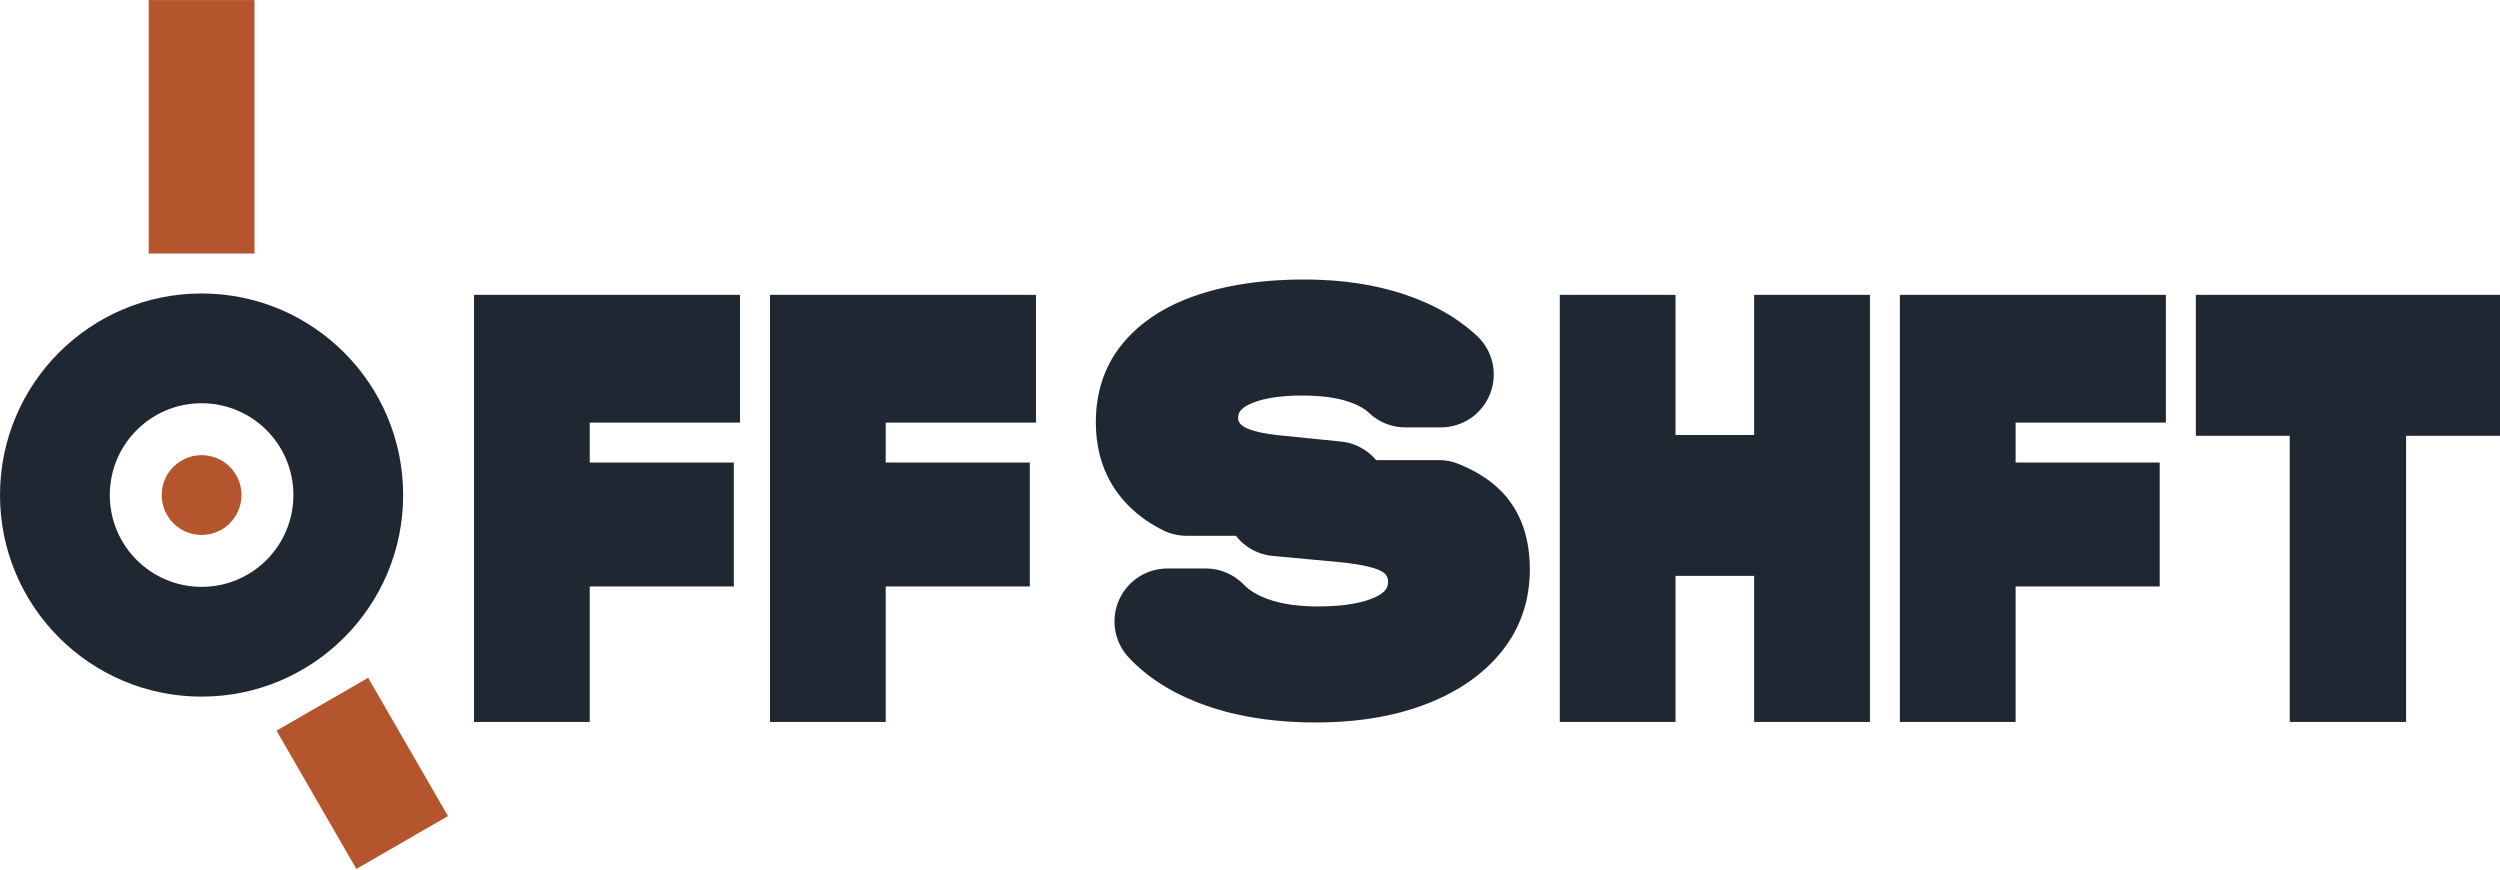
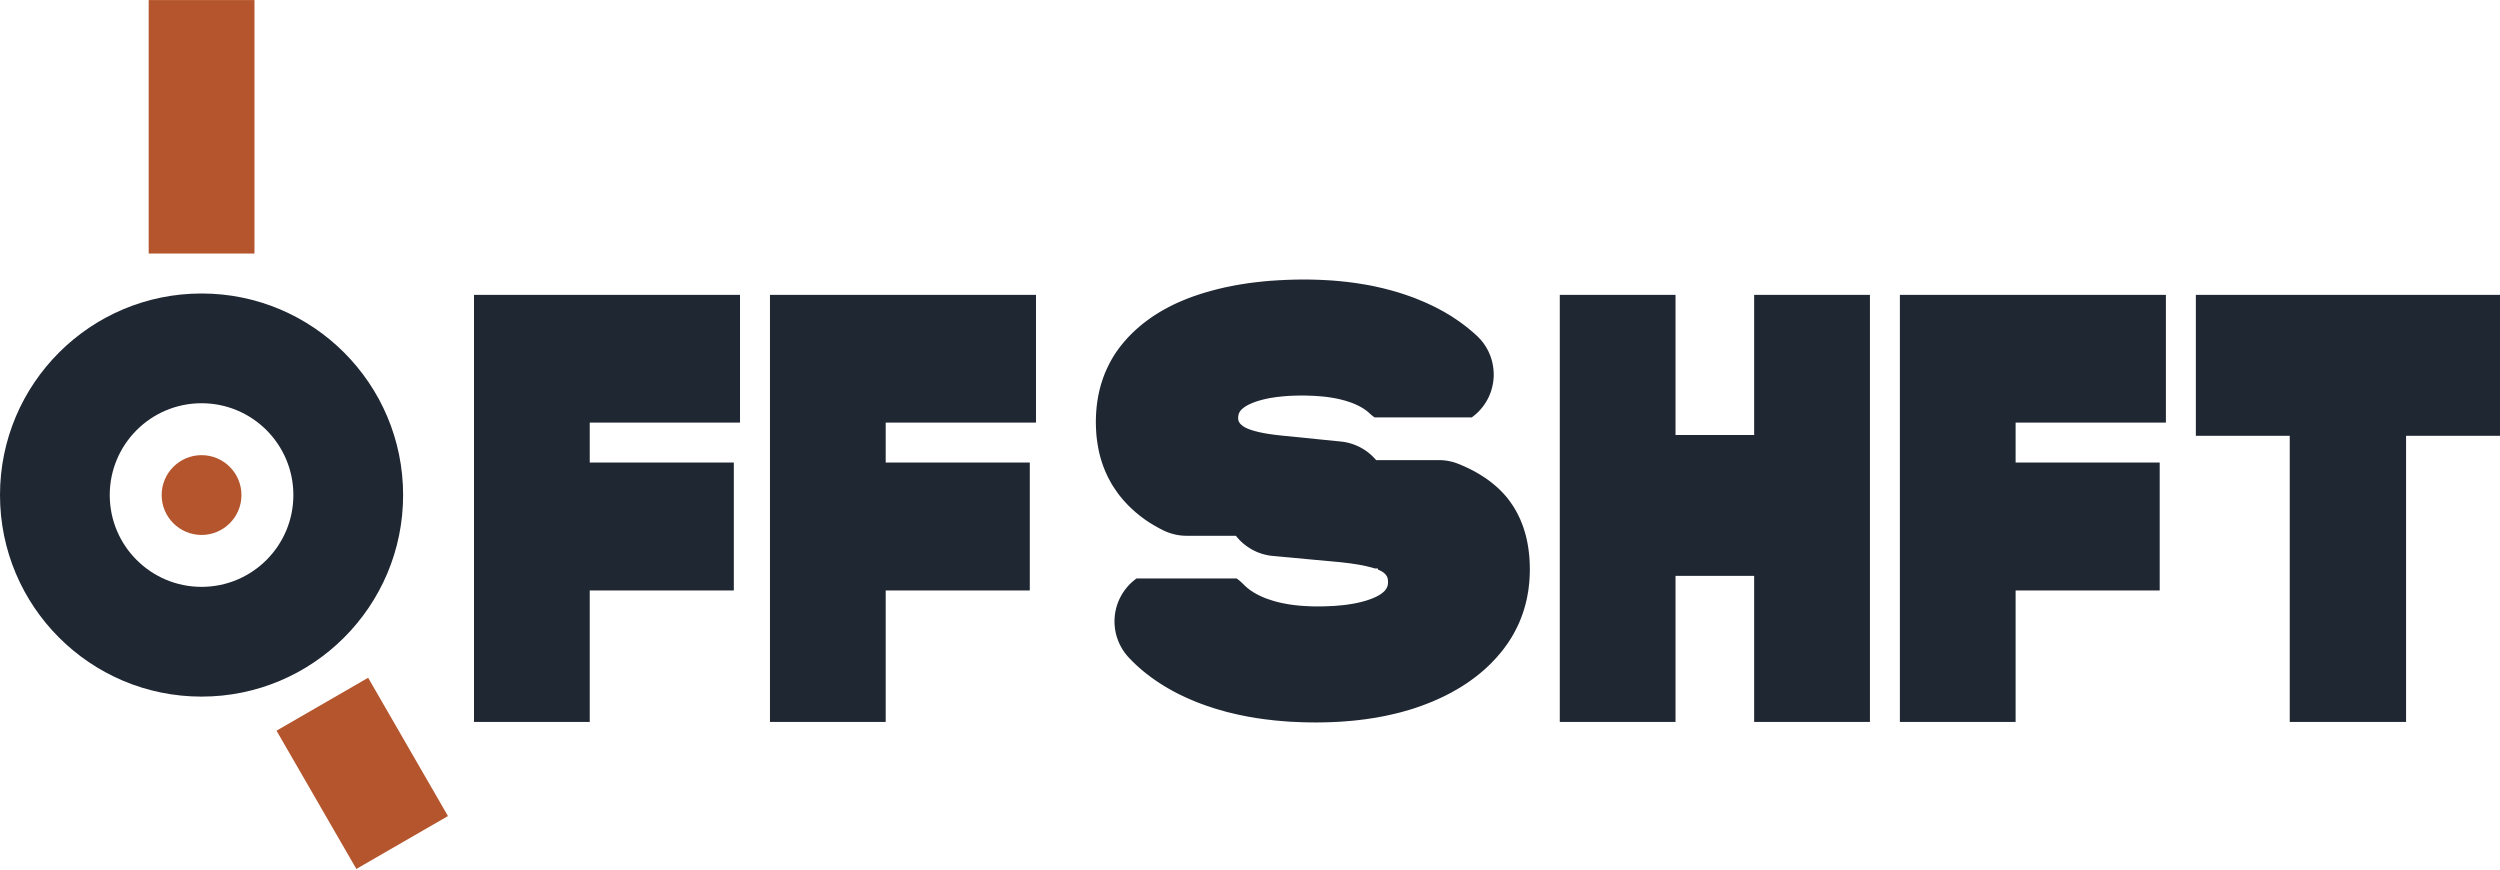
<svg xmlns="http://www.w3.org/2000/svg" width="62.60mm" height="21.76mm" viewBox="0 0 62.600 21.756">
  <g transform="translate(0 7.382)">
-     <path fill="#1F2733" fill-rule="evenodd" d="M0 5.012 a5.047 5.047 0 1 0 10.095 0 a5.047 5.047 0 1 0 -10.095 0 Z M2.749 5.012 a2.299 2.299 0 1 0 4.598 0 a2.299 2.299 0 1 0 -4.598 0 Z" />
+     <path fill="#1F2733" fill-rule="evenodd" d="M0 5.012 a5.047 5.047 0 1 0 10.094 0 a5.047 5.047 0 1 0 -10.094 0 Z M2.748 5.012 a2.299 2.299 0 1 0 4.598 0 a2.299 2.299 0 1 0 -4.598 0 Z" />
    <path fill="#B4552D" d="M3.723 -1.035 L3.723 -7.382 L6.372 -7.382 L6.372 -1.035 Z M9.218 9.587 L11.217 13.05 L8.923 14.374 L6.924 10.912 Z" />
-     <path fill="#B4552D" d="M4.049 5.012 a0.999 0.999 0 1 0 1.998 0 a0.999 0.999 0 1 0 -1.998 0 Z" />
-     <path fill="#1F2733" fill-rule="nonzero" d="M18.53 3.198 L14.767 3.198 L14.767 4.198 L18.375 4.198 L18.375 7.301 L14.767 7.301 L14.767 10.694 L11.869 10.694 L11.869 0 L18.53 0 Z M25.941 3.198 L22.178 3.198 L22.178 4.198 L25.786 4.198 L25.786 7.301 L22.178 7.301 L22.178 10.694 L19.28 10.694 L19.28 0 L25.941 0 Z M32.773 -0.384 L32.785 -0.384 L32.888 -0.382 L32.91 -0.382 L33.016 -0.378 L33.027 -0.378 L33.131 -0.373 L33.153 -0.372 L33.257 -0.366 L33.259 -0.366 L33.36 -0.36 L33.395 -0.357 L33.491 -0.349 L33.502 -0.348 L33.597 -0.339 L33.612 -0.337 L33.711 -0.327 L33.736 -0.324 L33.834 -0.312 L33.844 -0.31 L33.937 -0.298 L33.937 -0.297 L33.964 -0.294 L34.052 -0.28 L34.065 -0.278 L34.167 -0.262 L34.183 -0.259 L34.265 -0.244 L34.288 -0.24 L34.378 -0.222 L34.49 -0.198 L34.501 -0.195 L34.596 -0.174 L34.613 -0.17 L34.697 -0.149 L34.724 -0.143 L34.8 -0.122 L34.816 -0.118 L34.905 -0.093 L34.931 -0.086 L35.031 -0.056 L35.108 -0.032 L35.131 -0.024 L35.212 0.003 L35.231 0.01 L35.31 0.038 L35.327 0.044 L35.402 0.072 L35.433 0.084 L35.505 0.112 L35.521 0.119 L35.599 0.151 L35.608 0.155 L35.68 0.185 L35.724 0.204 L35.788 0.235 L35.794 0.237 L35.866 0.271 L35.962 0.319 L35.979 0.328 L36.046 0.363 L36.07 0.376 L36.134 0.411 L36.156 0.423 L36.217 0.458 L36.241 0.473 L36.297 0.506 L36.323 0.522 L36.381 0.559 L36.404 0.575 L36.463 0.614 L36.481 0.626 L36.533 0.662 L36.566 0.685 L36.617 0.723 L36.626 0.729 L36.681 0.771 L36.722 0.803 L36.764 0.836 L36.78 0.85 L36.836 0.896 L36.852 0.91 L36.903 0.954 L36.925 0.973 L36.967 1.011 L37.004 1.046 L37.04 1.083 L37.075 1.121 L37.108 1.161 L37.14 1.201 L37.17 1.243 L37.198 1.286 L37.225 1.33 L37.25 1.375 L37.273 1.421 L37.294 1.468 L37.314 1.515 L37.331 1.564 L37.347 1.613 L37.361 1.662 L37.373 1.712 L37.383 1.763 L37.391 1.814 L37.397 1.865 L37.401 1.916 L37.403 1.967 L37.403 1.994 L37.402 2.045 L37.399 2.096 L37.394 2.148 L37.387 2.199 L37.378 2.249 L37.367 2.299 L37.354 2.349 L37.339 2.399 L37.323 2.447 L37.304 2.495 L37.284 2.542 L37.262 2.589 L37.238 2.634 L37.212 2.679 L37.184 2.722 L37.155 2.765 L37.124 2.806 L37.092 2.846 L37.058 2.885 L37.023 2.922 L36.986 2.958 L36.948 2.993 L36.908 3.026 L36.868 3.057 L36.826 3.087 L36.783 3.115 L36.739 3.142 L36.694 3.166 L36.648 3.189 L36.601 3.211 L36.553 3.23 L36.505 3.247 L36.456 3.263 L36.406 3.277 L36.356 3.288 L36.305 3.298 L36.255 3.306 L36.203 3.312 L36.152 3.316 L36.079 3.318 L35.192 3.318 L35.141 3.317 L35.089 3.314 L35.038 3.309 L34.987 3.302 L34.937 3.293 L34.886 3.282 L34.836 3.269 L34.787 3.254 L34.738 3.238 L34.69 3.219 L34.643 3.199 L34.597 3.176 L34.551 3.152 L34.507 3.127 L34.463 3.099 L34.421 3.07 L34.38 3.039 L34.34 3.007 L34.301 2.973 L34.288 2.961 L34.274 2.948 L34.271 2.945 L34.27 2.945 L34.255 2.932 L34.255 2.931 L34.244 2.923 L34.243 2.922 L34.227 2.908 L34.217 2.9 L34.195 2.885 L34.194 2.883 L34.18 2.874 L34.153 2.855 L34.134 2.843 L34.112 2.83 L34.111 2.829 L34.094 2.818 L34.077 2.809 L34.064 2.802 L34.041 2.789 L34.04 2.789 L34.015 2.776 L33.983 2.76 L33.966 2.752 L33.951 2.745 L33.94 2.74 L33.932 2.737 L33.911 2.728 L33.891 2.72 L33.888 2.719 L33.871 2.712 L33.85 2.704 L33.835 2.698 L33.828 2.696 L33.806 2.688 L33.776 2.678 L33.763 2.674 L33.734 2.664 L33.732 2.664 L33.709 2.656 L33.692 2.651 L33.666 2.644 L33.664 2.643 L33.64 2.636 L33.621 2.631 L33.563 2.617 L33.548 2.613 L33.519 2.607 L33.489 2.6 L33.478 2.598 L33.442 2.591 L33.414 2.585 L33.397 2.582 L33.373 2.578 L33.359 2.576 L33.334 2.572 L33.314 2.569 L33.283 2.564 L33.27 2.562 L33.242 2.558 L33.232 2.557 L33.191 2.552 L33.155 2.548 L33.135 2.546 L33.111 2.543 L33.101 2.543 L33.064 2.54 L33.04 2.538 L33.021 2.536 L32.997 2.534 L32.974 2.533 L32.952 2.531 L32.923 2.529 L32.899 2.528 L32.874 2.527 L32.852 2.526 L32.826 2.525 L32.801 2.524 L32.773 2.523 L32.748 2.523 L32.721 2.522 L32.697 2.521 L32.613 2.521 L32.592 2.52 L32.532 2.521 L32.464 2.522 L32.458 2.522 L32.4 2.524 L32.387 2.524 L32.329 2.526 L32.321 2.527 L32.263 2.53 L32.261 2.53 L32.202 2.534 L32.195 2.535 L32.137 2.54 L32.132 2.54 L32.073 2.546 L32.02 2.552 L32.005 2.553 L31.966 2.558 L31.944 2.561 L31.901 2.567 L31.84 2.577 L31.802 2.583 L31.775 2.588 L31.744 2.594 L31.735 2.596 L31.698 2.604 L31.68 2.608 L31.64 2.617 L31.605 2.626 L31.58 2.633 L31.556 2.639 L31.546 2.643 L31.51 2.653 L31.495 2.658 L31.47 2.666 L31.453 2.671 L31.429 2.68 L31.409 2.687 L31.391 2.694 L31.375 2.7 L31.349 2.711 L31.334 2.717 L31.321 2.723 L31.294 2.735 L31.282 2.741 L31.266 2.748 L31.263 2.75 L31.229 2.768 L31.223 2.771 L31.213 2.777 L31.204 2.783 L31.178 2.799 L31.158 2.812 L31.138 2.827 L31.117 2.844 L31.103 2.857 L31.088 2.871 L31.071 2.89 L31.07 2.891 L31.066 2.896 L31.059 2.904 L31.053 2.912 L31.045 2.925 L31.039 2.936 L31.029 2.954 L31.024 2.965 L31.021 2.972 L31.014 2.994 L31.012 3.002 L31.01 3.014 L31.006 3.037 L31.005 3.053 L31.004 3.074 L31.004 3.096 L31.005 3.11 L31.005 3.115 L31.006 3.119 L31.009 3.134 L31.01 3.14 L31.013 3.151 L31.013 3.152 L31.015 3.159 L31.02 3.171 L31.023 3.178 L31.028 3.186 L31.03 3.189 L31.039 3.203 L31.04 3.206 L31.048 3.216 L31.053 3.222 L31.069 3.24 L31.072 3.242 L31.081 3.251 L31.085 3.254 L31.089 3.258 L31.111 3.275 L31.121 3.283 L31.125 3.286 L31.135 3.293 L31.148 3.302 L31.167 3.313 L31.178 3.319 L31.204 3.332 L31.232 3.345 L31.245 3.351 L31.256 3.355 L31.277 3.363 L31.279 3.364 L31.303 3.373 L31.315 3.377 L31.328 3.381 L31.376 3.397 L31.395 3.402 L31.398 3.403 L31.447 3.417 L31.467 3.421 L31.484 3.426 L31.504 3.431 L31.531 3.437 L31.552 3.442 L31.564 3.444 L31.6 3.452 L31.62 3.456 L31.652 3.462 L31.664 3.464 L31.704 3.471 L31.709 3.472 L31.753 3.479 L31.771 3.482 L31.819 3.489 L31.826 3.49 L31.877 3.497 L31.883 3.498 L31.935 3.505 L31.944 3.506 L31.999 3.512 L32 3.512 L32.004 3.513 L32.059 3.519 L32.067 3.52 L32.129 3.526 L32.133 3.526 L33.576 3.672 L33.627 3.678 L33.678 3.686 L33.728 3.696 L33.779 3.708 L33.828 3.722 L33.877 3.738 L33.925 3.756 L33.973 3.775 L34.02 3.797 L34.065 3.82 L34.11 3.845 L34.154 3.872 L34.197 3.9 L34.239 3.93 L34.279 3.962 L34.319 3.995 L34.357 4.03 L34.393 4.066 L34.428 4.104 L34.441 4.118 L34.457 4.137 L36.029 4.137 L36.081 4.138 L36.132 4.141 L36.184 4.146 L36.234 4.153 L36.285 4.162 L36.335 4.173 L36.385 4.186 L36.435 4.201 L36.483 4.218 L36.551 4.244 L36.589 4.261 L36.597 4.264 L36.652 4.288 L36.679 4.3 L36.732 4.325 L36.754 4.335 L36.798 4.356 L36.807 4.361 L36.857 4.386 L36.902 4.409 L36.938 4.429 L36.954 4.438 L36.995 4.461 L37.033 4.483 L37.07 4.506 L37.087 4.517 L37.128 4.543 L37.151 4.558 L37.186 4.581 L37.219 4.603 L37.248 4.624 L37.28 4.647 L37.306 4.666 L37.339 4.692 L37.37 4.717 L37.393 4.735 L37.423 4.761 L37.433 4.769 L37.46 4.792 L37.516 4.843 L37.533 4.859 L37.543 4.868 L37.574 4.899 L37.606 4.932 L37.627 4.953 L37.671 5.001 L37.702 5.036 L37.718 5.055 L37.748 5.091 L37.762 5.11 L37.791 5.149 L37.813 5.178 L37.823 5.192 L37.842 5.219 L37.867 5.256 L37.882 5.278 L37.902 5.309 L37.915 5.33 L37.947 5.385 L37.962 5.412 L37.971 5.428 L37.986 5.457 L38.005 5.492 L38.021 5.525 L38.03 5.543 L38.044 5.572 L38.068 5.624 L38.08 5.653 L38.088 5.672 L38.1 5.701 L38.12 5.753 L38.132 5.785 L38.139 5.804 L38.149 5.834 L38.165 5.885 L38.177 5.924 L38.189 5.964 L38.203 6.016 L38.211 6.045 L38.22 6.083 L38.228 6.12 L38.234 6.147 L38.243 6.188 L38.245 6.199 L38.246 6.205 L38.248 6.214 L38.254 6.249 L38.262 6.295 L38.268 6.336 L38.271 6.356 L38.278 6.407 L38.281 6.431 L38.286 6.472 L38.29 6.511 L38.294 6.553 L38.295 6.574 L38.299 6.625 L38.301 6.663 L38.303 6.704 L38.304 6.724 L38.305 6.782 L38.306 6.801 L38.306 6.857 L38.307 6.89 L38.306 6.945 L38.305 6.991 L38.302 7.052 L38.301 7.066 L38.297 7.133 L38.294 7.179 L38.289 7.235 L38.285 7.27 L38.278 7.329 L38.274 7.358 L38.266 7.415 L38.259 7.462 L38.249 7.516 L38.246 7.535 L38.235 7.591 L38.224 7.642 L38.202 7.734 L38.187 7.789 L38.182 7.805 L38.167 7.86 L38.151 7.91 L38.136 7.957 L38.124 7.989 L38.105 8.043 L38.093 8.077 L38.074 8.125 L38.06 8.158 L38.041 8.205 L38.02 8.252 L38 8.294 L37.982 8.331 L37.956 8.382 L37.946 8.402 L37.919 8.453 L37.899 8.49 L37.874 8.533 L37.85 8.575 L37.823 8.618 L37.811 8.637 L37.779 8.687 L37.752 8.727 L37.725 8.766 L37.698 8.803 L37.665 8.847 L37.651 8.865 L37.614 8.913 L37.585 8.949 L37.548 8.994 L37.534 9.01 L37.491 9.06 L37.47 9.084 L37.433 9.125 L37.401 9.158 L37.363 9.198 L37.295 9.266 L37.278 9.282 L37.23 9.327 L37.209 9.347 L37.168 9.384 L37.128 9.419 L37.029 9.502 L36.981 9.541 L36.931 9.578 L36.916 9.59 L36.861 9.63 L36.845 9.642 L36.787 9.683 L36.755 9.706 L36.703 9.741 L36.679 9.756 L36.622 9.793 L36.599 9.807 L36.539 9.844 L36.505 9.864 L36.444 9.899 L36.44 9.902 L36.438 9.903 L36.437 9.903 L36.368 9.942 L36.336 9.96 L36.274 9.992 L36.251 10.004 L36.189 10.036 L36.157 10.052 L36.089 10.084 L36.085 10.085 L36.072 10.092 L36.006 10.122 L35.969 10.139 L35.899 10.169 L35.884 10.176 L35.805 10.208 L35.774 10.221 L35.702 10.248 L35.694 10.252 L35.613 10.282 L35.572 10.297 L35.503 10.321 L35.49 10.325 L35.402 10.355 L35.369 10.366 L35.296 10.388 L35.278 10.393 L35.186 10.42 L35.171 10.424 L35.087 10.448 L35.058 10.456 L34.975 10.477 L34.95 10.483 L34.861 10.504 L34.846 10.507 L34.75 10.528 L34.739 10.531 L34.737 10.531 L34.735 10.532 L34.653 10.549 L34.613 10.557 L34.524 10.573 L34.512 10.575 L34.423 10.591 L34.389 10.596 L34.294 10.611 L34.29 10.611 L34.19 10.626 L34.155 10.631 L34.057 10.642 L34.053 10.643 L33.955 10.654 L33.922 10.658 L33.821 10.667 L33.808 10.668 L33.702 10.677 L33.691 10.678 L33.592 10.686 L33.558 10.688 L33.451 10.693 L33.45 10.693 L33.342 10.698 L33.32 10.699 L33.211 10.703 L33.19 10.703 L33.076 10.705 L33.065 10.705 L32.956 10.706 L32.935 10.706 L32.825 10.705 L32.813 10.705 L32.693 10.703 L32.673 10.703 L32.566 10.699 L32.545 10.698 L32.428 10.693 L32.317 10.688 L32.284 10.686 L32.177 10.678 L32.166 10.677 L32.059 10.668 L32.048 10.667 L31.945 10.658 L31.911 10.655 L31.806 10.643 L31.804 10.642 L31.7 10.63 L31.667 10.626 L31.571 10.612 L31.57 10.612 L31.564 10.611 L31.464 10.597 L31.43 10.591 L31.33 10.574 L31.323 10.573 L31.233 10.557 L31.198 10.55 L31.107 10.532 L31.094 10.529 L30.99 10.507 L30.976 10.504 L30.885 10.483 L30.861 10.478 L30.772 10.456 L30.744 10.449 L30.662 10.427 L30.644 10.422 L30.547 10.394 L30.536 10.391 L30.454 10.367 L30.414 10.355 L30.324 10.325 L30.239 10.297 L30.202 10.284 L30.121 10.255 L30.114 10.252 L30.031 10.222 L30 10.21 L29.927 10.181 L29.896 10.168 L29.814 10.133 L29.805 10.129 L29.735 10.099 L29.7 10.083 L29.627 10.049 L29.611 10.042 L29.537 10.006 L29.516 9.995 L29.449 9.962 L29.417 9.945 L29.352 9.91 L29.347 9.907 L29.346 9.907 L29.329 9.897 L29.263 9.86 L29.247 9.85 L29.181 9.812 L29.149 9.792 L29.089 9.755 L29.068 9.742 L29.009 9.703 L28.986 9.688 L28.924 9.646 L28.901 9.63 L28.848 9.593 L28.816 9.569 L28.759 9.526 L28.743 9.514 L28.69 9.472 L28.667 9.454 L28.615 9.411 L28.586 9.387 L28.539 9.346 L28.521 9.331 L28.47 9.285 L28.441 9.258 L28.399 9.217 L28.368 9.188 L28.326 9.144 L28.317 9.135 L28.315 9.134 L28.245 9.06 L28.212 9.021 L28.18 8.98 L28.149 8.939 L28.12 8.896 L28.093 8.853 L28.068 8.808 L28.044 8.762 L28.022 8.716 L28.002 8.668 L27.984 8.62 L27.967 8.571 L27.953 8.522 L27.941 8.472 L27.93 8.422 L27.922 8.371 L27.915 8.32 L27.91 8.269 L27.908 8.217 L27.907 8.166 L27.908 8.114 L27.912 8.063 L27.917 8.012 L27.925 7.961 L27.934 7.91 L27.945 7.86 L27.958 7.811 L27.974 7.761 L27.991 7.713 L28.01 7.665 L28.03 7.618 L28.053 7.572 L28.077 7.526 L28.103 7.482 L28.131 7.439 L28.161 7.397 L28.192 7.356 L28.224 7.316 L28.258 7.277 L28.294 7.24 L28.331 7.204 L28.37 7.17 L28.409 7.138 L28.45 7.106 L28.492 7.077 L28.536 7.049 L28.58 7.023 L28.625 6.998 L28.671 6.976 L28.718 6.955 L28.766 6.936 L28.815 6.919 L28.864 6.903 L28.913 6.89 L28.964 6.879 L29.014 6.869 L29.065 6.862 L29.116 6.856 L29.168 6.853 L29.231 6.851 L30.192 6.851 L30.244 6.852 L30.295 6.855 L30.346 6.86 L30.397 6.867 L30.448 6.876 L30.498 6.887 L30.548 6.9 L30.597 6.915 L30.646 6.932 L30.694 6.95 L30.741 6.971 L30.788 6.993 L30.833 7.017 L30.878 7.043 L30.921 7.07 L30.963 7.099 L31.005 7.13 L31.045 7.162 L31.083 7.196 L31.121 7.232 L31.163 7.274 L31.168 7.278 L31.186 7.295 L31.192 7.301 L31.198 7.306 L31.224 7.329 L31.235 7.338 L31.248 7.349 L31.254 7.353 L31.276 7.37 L31.276 7.371 L31.279 7.373 L31.288 7.38 L31.314 7.399 L31.318 7.401 L31.326 7.407 L31.339 7.416 L31.349 7.422 L31.37 7.436 L31.38 7.442 L31.387 7.447 L31.412 7.462 L31.426 7.47 L31.45 7.484 L31.464 7.491 L31.481 7.5 L31.494 7.507 L31.508 7.514 L31.524 7.523 L31.534 7.528 L31.549 7.535 L31.572 7.545 L31.575 7.547 L31.595 7.556 L31.618 7.566 L31.625 7.568 L31.661 7.583 L31.696 7.598 L31.706 7.601 L31.712 7.603 L31.742 7.615 L31.749 7.617 L31.78 7.627 L31.788 7.63 L31.824 7.642 L31.852 7.652 L31.871 7.658 L31.891 7.664 L31.907 7.668 L31.933 7.675 L31.938 7.677 L31.97 7.685 L31.986 7.69 L32.054 7.706 L32.068 7.709 L32.094 7.715 L32.109 7.718 L32.146 7.726 L32.18 7.732 L32.199 7.736 L32.231 7.741 L32.234 7.742 L32.237 7.742 L32.276 7.749 L32.288 7.751 L32.318 7.755 L32.335 7.758 L32.372 7.763 L32.421 7.769 L32.427 7.769 L32.47 7.774 L32.517 7.779 L32.526 7.78 L32.564 7.783 L32.57 7.784 L32.665 7.79 L32.678 7.791 L32.725 7.794 L32.772 7.796 L32.785 7.796 L32.833 7.798 L32.834 7.798 L32.885 7.8 L32.898 7.8 L32.933 7.801 L33.081 7.801 L33.152 7.799 L33.218 7.797 L33.239 7.797 L33.3 7.794 L33.371 7.79 L33.375 7.79 L33.439 7.786 L33.448 7.785 L33.505 7.781 L33.517 7.78 L33.581 7.774 L33.636 7.768 L33.655 7.766 L33.697 7.761 L33.713 7.759 L33.76 7.752 L33.773 7.75 L33.83 7.741 L33.879 7.733 L33.899 7.73 L33.987 7.712 L34.011 7.707 L34.052 7.697 L34.055 7.696 L34.098 7.686 L34.111 7.682 L34.145 7.674 L34.163 7.669 L34.193 7.66 L34.21 7.655 L34.258 7.639 L34.283 7.631 L34.295 7.626 L34.33 7.613 L34.344 7.608 L34.367 7.599 L34.384 7.592 L34.403 7.584 L34.423 7.575 L34.449 7.563 L34.479 7.548 L34.496 7.539 L34.499 7.537 L34.531 7.519 L34.534 7.518 L34.549 7.508 L34.564 7.499 L34.58 7.488 L34.585 7.484 L34.603 7.471 L34.63 7.449 L34.632 7.448 L34.645 7.437 L34.654 7.428 L34.658 7.425 L34.675 7.405 L34.685 7.394 L34.7 7.375 L34.709 7.362 L34.719 7.345 L34.727 7.33 L34.728 7.328 L34.732 7.318 L34.737 7.305 L34.738 7.304 L34.743 7.289 L34.746 7.279 L34.75 7.259 L34.754 7.232 L34.754 7.229 L34.755 7.219 L34.756 7.203 L34.757 7.201 L34.756 7.177 L34.756 7.165 L34.755 7.148 L34.753 7.133 L34.751 7.123 L34.746 7.097 L34.743 7.087 L34.742 7.082 L34.739 7.073 L34.734 7.061 L34.733 7.061 L34.728 7.049 L34.721 7.037 L34.718 7.033 L34.71 7.021 L34.705 7.013 L34.693 6.999 L34.691 6.997 L34.683 6.988 L34.679 6.985 L34.673 6.979 L34.665 6.972 L34.659 6.966 L34.648 6.957 L34.644 6.954 L34.637 6.948 L34.625 6.94 L34.608 6.929 L34.606 6.928 L34.591 6.92 L34.568 6.907 L34.553 6.9 L34.551 6.899 L34.526 6.888 L34.521 6.886 L34.504 6.879 L34.495 6.875 L34.477 6.869 L34.461 6.863 L34.447 6.858 L34.423 6.85 L34.41 6.846 L34.392 6.84 L34.37 6.833 L34.342 6.826 L34.306 6.816 L34.258 6.804 L34.252 6.803 L34.21 6.793 L34.204 6.792 L34.166 6.783 L34.142 6.778 L34.119 6.773 L34.097 6.769 L34.056 6.762 L34.048 6.76 L34.004 6.752 L33.98 6.748 L33.936 6.742 L33.932 6.741 L33.876 6.733 L33.864 6.731 L33.815 6.723 L33.796 6.721 L33.668 6.705 L33.666 6.705 L33.605 6.698 L33.59 6.697 L33.53 6.691 L33.523 6.69 L31.868 6.536 L31.817 6.53 L31.766 6.523 L31.716 6.513 L31.666 6.501 L31.616 6.488 L31.567 6.472 L31.519 6.455 L31.471 6.435 L31.424 6.414 L31.378 6.391 L31.333 6.367 L31.289 6.34 L31.246 6.312 L31.204 6.282 L31.163 6.251 L31.123 6.218 L31.085 6.184 L31.048 6.148 L31.013 6.11 L30.979 6.072 L30.961 6.05 L30.947 6.032 L29.714 6.032 L29.662 6.031 L29.611 6.028 L29.56 6.023 L29.509 6.016 L29.458 6.007 L29.408 5.996 L29.358 5.983 L29.309 5.968 L29.26 5.952 L29.212 5.933 L29.165 5.913 L29.139 5.901 L29.095 5.879 L29.026 5.843 L28.979 5.817 L28.91 5.778 L28.881 5.761 L28.816 5.721 L28.776 5.696 L28.722 5.661 L28.668 5.624 L28.613 5.584 L28.586 5.563 L28.533 5.522 L28.491 5.489 L28.443 5.449 L28.403 5.414 L28.356 5.371 L28.328 5.345 L28.282 5.301 L28.243 5.262 L28.203 5.22 L28.17 5.184 L28.13 5.14 L28.097 5.101 L28.063 5.06 L28.027 5.014 L27.994 4.971 L27.965 4.93 L27.929 4.879 L27.906 4.845 L27.876 4.799 L27.843 4.746 L27.817 4.701 L27.793 4.658 L27.766 4.606 L27.742 4.561 L27.72 4.515 L27.695 4.46 L27.673 4.411 L27.654 4.365 L27.634 4.312 L27.615 4.26 L27.595 4.203 L27.583 4.165 L27.565 4.106 L27.55 4.054 L27.537 4.003 L27.522 3.942 L27.51 3.885 L27.502 3.844 L27.489 3.776 L27.483 3.735 L27.473 3.667 L27.467 3.625 L27.459 3.558 L27.454 3.508 L27.449 3.439 L27.446 3.397 L27.443 3.32 L27.442 3.284 L27.44 3.21 L27.44 3.17 L27.441 3.109 L27.442 3.078 L27.444 3.019 L27.446 2.971 L27.451 2.908 L27.452 2.891 L27.456 2.837 L27.461 2.791 L27.472 2.703 L27.48 2.65 L27.485 2.612 L27.495 2.558 L27.501 2.524 L27.521 2.43 L27.533 2.378 L27.539 2.355 L27.552 2.304 L27.566 2.253 L27.58 2.208 L27.59 2.174 L27.605 2.128 L27.62 2.087 L27.637 2.039 L27.648 2.011 L27.665 1.966 L27.682 1.925 L27.7 1.885 L27.721 1.839 L27.741 1.797 L27.752 1.774 L27.776 1.726 L27.796 1.687 L27.816 1.651 L27.843 1.603 L27.868 1.561 L27.883 1.537 L27.907 1.498 L27.936 1.454 L27.962 1.416 L27.98 1.391 L28.007 1.352 L28.038 1.31 L28.068 1.273 L28.089 1.246 L28.125 1.202 L28.14 1.184 L28.174 1.145 L28.205 1.11 L28.239 1.073 L28.263 1.047 L28.305 1.004 L28.321 0.988 L28.354 0.954 L28.396 0.914 L28.435 0.878 L28.443 0.871 L28.49 0.828 L28.523 0.8 L28.588 0.745 L28.63 0.712 L28.665 0.685 L28.713 0.65 L28.72 0.644 L28.775 0.604 L28.807 0.58 L28.852 0.549 L28.881 0.53 L28.931 0.498 L28.959 0.48 L29.012 0.447 L29.033 0.434 L29.089 0.401 L29.119 0.384 L29.176 0.352 L29.199 0.34 L29.255 0.31 L29.265 0.304 L29.269 0.303 L29.283 0.295 L29.342 0.265 L29.364 0.254 L29.427 0.224 L29.457 0.21 L29.516 0.184 L29.543 0.172 L29.617 0.14 L29.629 0.135 L29.692 0.109 L29.73 0.094 L29.798 0.069 L29.815 0.062 L29.888 0.036 L29.913 0.027 L29.992 0 L30.003 -0.004 L30.076 -0.028 L30.109 -0.038 L30.184 -0.061 L30.203 -0.066 L30.288 -0.091 L30.301 -0.094 L30.381 -0.116 L30.399 -0.121 L30.481 -0.143 L30.511 -0.15 L30.593 -0.169 L30.606 -0.172 L30.688 -0.191 L30.717 -0.197 L30.808 -0.215 L30.811 -0.216 L30.901 -0.234 L30.929 -0.239 L31.012 -0.254 L31.036 -0.258 L31.131 -0.273 L31.135 -0.274 L31.227 -0.288 L31.254 -0.292 L31.343 -0.304 L31.368 -0.307 L31.467 -0.319 L31.469 -0.319 L31.568 -0.33 L31.593 -0.333 L31.687 -0.342 L31.699 -0.343 L31.8 -0.352 L31.824 -0.354 L31.923 -0.361 L31.935 -0.361 L32.044 -0.368 L32.056 -0.368 L32.155 -0.373 L32.167 -0.374 L32.279 -0.379 L32.302 -0.379 L32.396 -0.382 L32.414 -0.382 L32.525 -0.384 L32.536 -0.384 L32.646 -0.385 L32.666 -0.385 Z M43.924 10.694 L43.924 7.036 L41.955 7.036 L41.955 10.694 L39.057 10.694 L39.057 0 L41.955 0 L41.955 3.508 L43.924 3.508 L43.924 0 L46.823 0 L46.823 10.694 Z M54.234 3.198 L50.471 3.198 L50.471 4.198 L54.079 4.198 L54.079 7.301 L50.471 7.301 L50.471 10.694 L47.573 10.694 L47.573 0 L54.234 0 Z M62.6 3.528 L60.248 3.528 L60.248 10.694 L57.335 10.694 L57.335 3.528 L54.984 3.528 L54.984 0 L62.6 0 Z" />
+     <path fill="#B4552D" d="M4.048 5.012 a0.999 0.999 0 1 0 1.998 0 a0.999 0.999 0 1 0 -1.998 0 Z" />
+     <path fill="#1F2733" fill-rule="nonzero" d="M18.53 3.198 L14.767 3.198 L14.767 4.198 L18.375 4.198 L18.375 7.402 L14.767 7.402 L14.767 10.694 L11.869 10.694 L11.869 0 L18.53 0 Z M25.941 3.198 L22.178 3.198 L22.178 4.198 L25.786 4.198 L25.786 7.402 L22.178 7.402 L22.178 10.694 L19.28 10.694 L19.28 0 L25.941 0 Z M32.773 -0.384 L32.785 -0.384 L32.888 -0.382 L32.91 -0.381 L33.016 -0.378 L33.027 -0.378 L33.131 -0.373 L33.153 -0.372 L33.258 -0.366 L33.259 -0.366 L33.36 -0.36 L33.395 -0.357 L33.491 -0.349 L33.502 -0.348 L33.597 -0.339 L33.611 -0.337 L33.711 -0.327 L33.736 -0.324 L33.833 -0.312 L33.844 -0.31 L33.937 -0.298 L33.937 -0.297 L33.964 -0.294 L34.052 -0.28 L34.065 -0.278 L34.167 -0.261 L34.183 -0.259 L34.266 -0.244 L34.288 -0.24 L34.378 -0.222 L34.407 -0.216 L34.49 -0.198 L34.502 -0.195 L34.596 -0.174 L34.613 -0.17 L34.697 -0.149 L34.723 -0.142 L34.8 -0.122 L34.8 -0.122 L34.816 -0.118 L34.905 -0.093 L34.931 -0.086 L35.011 -0.062 L35.031 -0.056 L35.108 -0.031 L35.131 -0.024 L35.212 0.003 L35.231 0.01 L35.31 0.038 L35.327 0.044 L35.402 0.071 L35.433 0.083 L35.505 0.112 L35.521 0.119 L35.598 0.151 L35.607 0.154 L35.679 0.185 L35.723 0.204 L35.788 0.235 L35.794 0.237 L35.866 0.271 L35.899 0.287 L35.962 0.319 L35.979 0.328 L36.046 0.363 L36.07 0.376 L36.134 0.411 L36.156 0.423 L36.217 0.458 L36.241 0.473 L36.297 0.506 L36.323 0.522 L36.381 0.559 L36.404 0.575 L36.463 0.614 L36.533 0.662 L36.566 0.685 L36.617 0.723 L36.626 0.73 L36.626 0.729 L36.681 0.771 L36.722 0.803 L36.764 0.836 L36.78 0.85 L36.836 0.896 L36.852 0.91 L36.903 0.953 L36.925 0.973 L36.967 1.011 L37.004 1.046 L37.04 1.083 L37.075 1.121 L37.108 1.16 L37.14 1.201 L37.17 1.243 L37.198 1.286 L37.225 1.33 L37.25 1.375 L37.273 1.421 L37.294 1.468 L37.314 1.515 L37.331 1.564 L37.347 1.613 L37.361 1.662 L37.372 1.712 L37.382 1.763 L37.39 1.814 L37.396 1.865 L37.4 1.916 L37.402 1.967 L37.403 1.993 L37.402 2.045 L37.399 2.096 L37.394 2.147 L37.387 2.198 L37.378 2.249 L37.367 2.299 L37.354 2.349 L37.34 2.399 L37.323 2.447 L37.304 2.495 L37.284 2.543 L37.262 2.589 L37.238 2.634 L37.212 2.679 L37.184 2.723 L37.155 2.765 L37.125 2.806 L37.092 2.846 L37.058 2.884 L37.023 2.922 L36.986 2.958 L36.948 2.992 L36.908 3.025 L36.868 3.057 L36.852 3.068 L34.419 3.068 L34.38 3.039 L34.34 3.007 L34.301 2.973 L34.288 2.961 L34.274 2.948 L34.27 2.944 L34.256 2.931 L34.255 2.931 L34.245 2.922 L34.244 2.922 L34.243 2.922 L34.227 2.908 L34.217 2.9 L34.195 2.884 L34.194 2.883 L34.18 2.874 L34.153 2.855 L34.134 2.843 L34.113 2.83 L34.111 2.829 L34.094 2.819 L34.077 2.809 L34.064 2.802 L34.041 2.79 L34.04 2.789 L34.015 2.776 L34.009 2.773 L34.003 2.771 L33.983 2.76 L33.966 2.753 L33.951 2.745 L33.94 2.741 L33.932 2.737 L33.911 2.728 L33.891 2.72 L33.888 2.719 L33.871 2.712 L33.85 2.704 L33.835 2.698 L33.828 2.696 L33.806 2.688 L33.794 2.684 L33.775 2.678 L33.763 2.674 L33.734 2.664 L33.732 2.664 L33.709 2.657 L33.692 2.651 L33.666 2.644 L33.664 2.643 L33.64 2.637 L33.621 2.632 L33.562 2.617 L33.549 2.613 L33.519 2.607 L33.489 2.6 L33.478 2.598 L33.442 2.591 L33.414 2.586 L33.397 2.582 L33.373 2.578 L33.36 2.576 L33.335 2.573 L33.314 2.569 L33.283 2.564 L33.27 2.562 L33.242 2.558 L33.232 2.557 L33.191 2.552 L33.155 2.548 L33.136 2.546 L33.111 2.543 L33.101 2.543 L33.064 2.54 L33.04 2.538 L33.021 2.536 L32.997 2.534 L32.974 2.533 L32.952 2.531 L32.923 2.529 L32.899 2.528 L32.874 2.527 L32.851 2.526 L32.826 2.525 L32.801 2.524 L32.773 2.523 L32.748 2.523 L32.721 2.522 L32.696 2.521 L32.645 2.521 L32.613 2.521 L32.592 2.521 L32.532 2.521 L32.464 2.522 L32.458 2.522 L32.4 2.524 L32.387 2.524 L32.329 2.527 L32.321 2.527 L32.263 2.53 L32.261 2.53 L32.202 2.534 L32.195 2.535 L32.137 2.54 L32.132 2.54 L32.073 2.546 L32.02 2.552 L32.005 2.553 L31.966 2.558 L31.944 2.561 L31.901 2.567 L31.901 2.568 L31.839 2.577 L31.802 2.583 L31.775 2.588 L31.744 2.594 L31.735 2.596 L31.698 2.604 L31.68 2.608 L31.64 2.618 L31.605 2.626 L31.58 2.633 L31.557 2.64 L31.546 2.643 L31.51 2.653 L31.495 2.658 L31.47 2.666 L31.454 2.671 L31.429 2.68 L31.409 2.687 L31.391 2.694 L31.375 2.7 L31.349 2.711 L31.334 2.717 L31.321 2.723 L31.294 2.735 L31.282 2.741 L31.263 2.75 L31.229 2.768 L31.223 2.772 L31.213 2.777 L31.204 2.783 L31.178 2.799 L31.158 2.813 L31.154 2.816 L31.138 2.828 L31.117 2.844 L31.102 2.857 L31.088 2.871 L31.071 2.889 L31.07 2.89 L31.066 2.896 L31.059 2.904 L31.053 2.912 L31.045 2.925 L31.039 2.935 L31.029 2.954 L31.024 2.965 L31.021 2.972 L31.014 2.994 L31.014 2.994 L31.012 3.002 L31.01 3.014 L31.006 3.037 L31.005 3.053 L31.003 3.073 L31.003 3.085 L31.004 3.094 L31.004 3.096 L31.004 3.109 L31.005 3.115 L31.005 3.115 L31.006 3.119 L31.009 3.134 L31.01 3.14 L31.012 3.15 L31.013 3.152 L31.015 3.159 L31.02 3.171 L31.023 3.178 L31.028 3.186 L31.03 3.189 L31.039 3.203 L31.04 3.205 L31.048 3.216 L31.053 3.222 L31.069 3.24 L31.072 3.242 L31.081 3.251 L31.085 3.254 L31.089 3.258 L31.111 3.275 L31.121 3.283 L31.125 3.286 L31.135 3.293 L31.135 3.293 L31.148 3.302 L31.167 3.313 L31.178 3.319 L31.194 3.327 L31.2 3.33 L31.204 3.332 L31.232 3.345 L31.246 3.351 L31.256 3.355 L31.277 3.364 L31.279 3.364 L31.303 3.373 L31.315 3.377 L31.328 3.381 L31.346 3.387 L31.376 3.397 L31.395 3.402 L31.398 3.403 L31.42 3.409 L31.447 3.417 L31.467 3.421 L31.484 3.426 L31.504 3.431 L31.531 3.437 L31.552 3.442 L31.564 3.444 L31.601 3.452 L31.62 3.456 L31.652 3.462 L31.664 3.464 L31.704 3.471 L31.708 3.472 L31.771 3.482 L31.819 3.489 L31.826 3.49 L31.877 3.497 L31.877 3.497 L31.882 3.498 L31.935 3.505 L31.944 3.506 L31.999 3.512 L32 3.512 L32.004 3.513 L32.059 3.519 L32.067 3.52 L32.129 3.526 L32.133 3.527 L33.576 3.672 L33.627 3.678 L33.678 3.686 L33.728 3.696 L33.778 3.708 L33.828 3.722 L33.877 3.738 L33.925 3.756 L33.973 3.776 L34.02 3.797 L34.065 3.82 L34.11 3.845 L34.154 3.872 L34.197 3.9 L34.239 3.93 L34.28 3.962 L34.319 3.995 L34.357 4.03 L34.393 4.066 L34.429 4.104 L34.441 4.118 L34.441 4.118 L34.458 4.137 L34.477 4.137 L36.03 4.137 L36.081 4.138 L36.132 4.141 L36.184 4.146 L36.235 4.153 L36.285 4.162 L36.336 4.173 L36.385 4.186 L36.434 4.201 L36.483 4.218 L36.551 4.244 L36.589 4.261 L36.597 4.264 L36.652 4.288 L36.679 4.3 L36.732 4.325 L36.754 4.335 L36.798 4.356 L36.807 4.361 L36.811 4.363 L36.817 4.366 L36.857 4.386 L36.902 4.409 L36.938 4.429 L36.954 4.438 L36.995 4.462 L37.033 4.484 L37.07 4.506 L37.087 4.517 L37.128 4.543 L37.151 4.558 L37.186 4.581 L37.219 4.603 L37.248 4.624 L37.28 4.647 L37.306 4.666 L37.339 4.692 L37.37 4.717 L37.392 4.735 L37.423 4.761 L37.433 4.769 L37.459 4.791 L37.516 4.842 L37.533 4.859 L37.543 4.868 L37.574 4.899 L37.606 4.932 L37.627 4.953 L37.649 4.977 L37.671 5.001 L37.702 5.036 L37.718 5.055 L37.748 5.091 L37.762 5.11 L37.791 5.148 L37.813 5.178 L37.823 5.192 L37.842 5.219 L37.867 5.256 L37.882 5.278 L37.902 5.309 L37.915 5.331 L37.947 5.385 L37.962 5.412 L37.971 5.428 L37.986 5.457 L38.005 5.492 L38.022 5.526 L38.03 5.543 L38.044 5.572 L38.068 5.624 L38.08 5.653 L38.088 5.672 L38.1 5.702 L38.12 5.753 L38.132 5.784 L38.139 5.804 L38.149 5.833 L38.165 5.885 L38.177 5.924 L38.177 5.924 L38.189 5.964 L38.204 6.016 L38.211 6.045 L38.22 6.083 L38.229 6.12 L38.234 6.147 L38.243 6.188 L38.245 6.199 L38.246 6.205 L38.248 6.214 L38.254 6.249 L38.262 6.295 L38.269 6.336 L38.271 6.356 L38.278 6.407 L38.281 6.431 L38.286 6.472 L38.29 6.511 L38.294 6.553 L38.296 6.574 L38.299 6.625 L38.301 6.663 L38.303 6.704 L38.304 6.723 L38.306 6.782 L38.306 6.8 L38.307 6.857 L38.307 6.89 L38.306 6.945 L38.305 6.991 L38.302 7.052 L38.301 7.066 L38.298 7.133 L38.294 7.179 L38.289 7.236 L38.285 7.27 L38.275 7.358 L38.267 7.415 L38.259 7.462 L38.249 7.516 L38.246 7.535 L38.235 7.591 L38.224 7.642 L38.213 7.688 L38.202 7.734 L38.187 7.788 L38.182 7.805 L38.167 7.86 L38.151 7.91 L38.136 7.957 L38.125 7.989 L38.105 8.043 L38.093 8.077 L38.074 8.125 L38.061 8.158 L38.041 8.205 L38.02 8.252 L38 8.294 L37.982 8.332 L37.956 8.382 L37.946 8.402 L37.919 8.453 L37.899 8.49 L37.874 8.533 L37.85 8.574 L37.823 8.618 L37.811 8.636 L37.779 8.687 L37.752 8.727 L37.725 8.765 L37.697 8.803 L37.665 8.847 L37.651 8.865 L37.614 8.913 L37.585 8.949 L37.547 8.994 L37.533 9.01 L37.491 9.06 L37.469 9.084 L37.432 9.125 L37.401 9.158 L37.362 9.198 L37.342 9.22 L37.295 9.266 L37.278 9.282 L37.23 9.327 L37.209 9.347 L37.168 9.384 L37.128 9.419 L37.029 9.502 L36.981 9.54 L36.931 9.578 L36.916 9.589 L36.861 9.63 L36.845 9.642 L36.787 9.683 L36.755 9.706 L36.703 9.741 L36.679 9.756 L36.622 9.793 L36.599 9.807 L36.539 9.844 L36.505 9.864 L36.444 9.899 L36.439 9.902 L36.438 9.903 L36.436 9.903 L36.369 9.942 L36.337 9.96 L36.275 9.992 L36.251 10.004 L36.189 10.036 L36.157 10.052 L36.089 10.084 L36.085 10.085 L36.072 10.092 L36.006 10.122 L35.969 10.139 L35.899 10.169 L35.884 10.176 L35.805 10.208 L35.774 10.221 L35.702 10.248 L35.694 10.252 L35.613 10.282 L35.572 10.297 L35.503 10.321 L35.402 10.355 L35.369 10.366 L35.296 10.388 L35.278 10.394 L35.186 10.42 L35.172 10.424 L35.087 10.448 L35.058 10.456 L34.975 10.476 L34.95 10.482 L34.861 10.503 L34.846 10.507 L34.75 10.528 L34.739 10.531 L34.736 10.531 L34.735 10.531 L34.652 10.549 L34.613 10.556 L34.524 10.572 L34.524 10.573 L34.512 10.575 L34.423 10.591 L34.389 10.596 L34.294 10.61 L34.29 10.611 L34.19 10.626 L34.155 10.63 L34.057 10.642 L34.053 10.643 L33.955 10.654 L33.922 10.658 L33.821 10.667 L33.808 10.668 L33.702 10.677 L33.691 10.678 L33.592 10.685 L33.557 10.688 L33.451 10.693 L33.45 10.693 L33.342 10.698 L33.32 10.699 L33.211 10.702 L33.19 10.703 L33.076 10.705 L33.065 10.705 L32.956 10.706 L32.935 10.706 L32.824 10.705 L32.813 10.705 L32.693 10.703 L32.673 10.702 L32.567 10.699 L32.545 10.698 L32.428 10.693 L32.317 10.688 L32.284 10.686 L32.177 10.678 L32.166 10.677 L32.059 10.668 L32.048 10.667 L31.945 10.658 L31.911 10.655 L31.806 10.642 L31.804 10.642 L31.7 10.63 L31.667 10.626 L31.572 10.612 L31.57 10.612 L31.564 10.611 L31.464 10.597 L31.43 10.591 L31.33 10.574 L31.323 10.573 L31.233 10.557 L31.198 10.55 L31.107 10.532 L31.094 10.529 L30.989 10.507 L30.976 10.504 L30.885 10.483 L30.861 10.477 L30.771 10.456 L30.744 10.449 L30.662 10.427 L30.645 10.422 L30.547 10.394 L30.536 10.391 L30.454 10.367 L30.414 10.355 L30.327 10.326 L30.324 10.325 L30.239 10.297 L30.202 10.285 L30.121 10.255 L30.114 10.253 L30.031 10.222 L30 10.21 L29.927 10.181 L29.896 10.168 L29.814 10.133 L29.805 10.129 L29.736 10.099 L29.7 10.083 L29.627 10.049 L29.612 10.042 L29.537 10.006 L29.449 9.962 L29.418 9.945 L29.352 9.91 L29.347 9.907 L29.347 9.907 L29.329 9.897 L29.263 9.86 L29.247 9.85 L29.181 9.812 L29.149 9.792 L29.089 9.755 L29.068 9.742 L29.009 9.703 L28.986 9.688 L28.924 9.646 L28.901 9.63 L28.848 9.593 L28.816 9.569 L28.76 9.526 L28.744 9.514 L28.69 9.472 L28.667 9.454 L28.615 9.412 L28.586 9.387 L28.539 9.346 L28.521 9.331 L28.47 9.285 L28.441 9.258 L28.399 9.217 L28.368 9.188 L28.326 9.144 L28.315 9.134 L28.28 9.097 L28.245 9.06 L28.212 9.021 L28.179 8.98 L28.149 8.939 L28.12 8.896 L28.093 8.853 L28.068 8.808 L28.044 8.762 L28.022 8.716 L28.002 8.668 L27.984 8.62 L27.967 8.571 L27.953 8.522 L27.94 8.472 L27.93 8.422 L27.921 8.371 L27.915 8.32 L27.91 8.269 L27.907 8.217 L27.907 8.166 L27.908 8.114 L27.912 8.063 L27.917 8.012 L27.924 7.961 L27.934 7.91 L27.945 7.86 L27.958 7.81 L27.973 7.761 L27.99 7.713 L28.009 7.665 L28.03 7.618 L28.053 7.572 L28.077 7.527 L28.103 7.482 L28.131 7.439 L28.16 7.397 L28.192 7.356 L28.224 7.316 L28.258 7.277 L28.294 7.24 L28.331 7.205 L28.37 7.17 L28.409 7.138 L28.45 7.106 L28.457 7.101 L30.966 7.101 L31.005 7.13 L31.045 7.162 L31.083 7.196 L31.121 7.232 L31.163 7.274 L31.168 7.278 L31.186 7.295 L31.198 7.306 L31.224 7.329 L31.235 7.338 L31.248 7.349 L31.254 7.353 L31.276 7.37 L31.276 7.371 L31.279 7.373 L31.288 7.38 L31.314 7.399 L31.318 7.402 L31.326 7.407 L31.339 7.416 L31.349 7.422 L31.37 7.436 L31.38 7.443 L31.387 7.447 L31.412 7.462 L31.451 7.484 L31.464 7.491 L31.481 7.501 L31.494 7.507 L31.508 7.515 L31.524 7.523 L31.534 7.528 L31.55 7.535 L31.572 7.545 L31.576 7.547 L31.595 7.556 L31.618 7.566 L31.626 7.569 L31.661 7.584 L31.695 7.598 L31.706 7.602 L31.711 7.604 L31.742 7.614 L31.749 7.617 L31.78 7.627 L31.788 7.63 L31.824 7.642 L31.852 7.651 L31.871 7.657 L31.891 7.663 L31.907 7.668 L31.933 7.675 L31.938 7.676 L31.938 7.677 L31.969 7.685 L31.986 7.689 L32.053 7.706 L32.068 7.709 L32.094 7.715 L32.109 7.718 L32.146 7.725 L32.18 7.732 L32.199 7.735 L32.231 7.741 L32.234 7.742 L32.237 7.742 L32.276 7.749 L32.288 7.751 L32.318 7.755 L32.335 7.757 L32.372 7.762 L32.422 7.769 L32.427 7.769 L32.47 7.774 L32.517 7.779 L32.526 7.78 L32.57 7.784 L32.665 7.79 L32.678 7.791 L32.725 7.793 L32.771 7.796 L32.785 7.796 L32.833 7.798 L32.834 7.798 L32.885 7.8 L32.898 7.8 L32.933 7.8 L32.949 7.801 L33.07 7.801 L33.081 7.8 L33.152 7.799 L33.218 7.797 L33.24 7.796 L33.3 7.793 L33.371 7.79 L33.375 7.79 L33.439 7.786 L33.449 7.785 L33.506 7.78 L33.517 7.779 L33.581 7.773 L33.636 7.768 L33.655 7.766 L33.697 7.761 L33.713 7.759 L33.76 7.752 L33.773 7.75 L33.83 7.741 L33.878 7.733 L33.899 7.73 L33.943 7.721 L33.987 7.712 L34.011 7.707 L34.052 7.697 L34.055 7.696 L34.098 7.686 L34.111 7.682 L34.145 7.673 L34.163 7.668 L34.194 7.66 L34.21 7.654 L34.24 7.645 L34.258 7.639 L34.283 7.63 L34.295 7.626 L34.33 7.613 L34.344 7.608 L34.384 7.592 L34.404 7.584 L34.423 7.575 L34.449 7.563 L34.461 7.557 L34.479 7.548 L34.496 7.539 L34.5 7.538 L34.531 7.52 L34.534 7.518 L34.549 7.508 L34.564 7.499 L34.585 7.485 L34.603 7.471 L34.63 7.45 L34.632 7.448 L34.645 7.437 L34.654 7.429 L34.658 7.425 L34.675 7.406 L34.685 7.395 L34.7 7.375 L34.708 7.362 L34.719 7.346 L34.727 7.33 L34.728 7.328 L34.732 7.318 L34.737 7.306 L34.738 7.304 L34.743 7.289 L34.746 7.28 L34.75 7.259 L34.754 7.232 L34.754 7.23 L34.755 7.219 L34.756 7.203 L34.756 7.177 L34.756 7.165 L34.754 7.148 L34.753 7.133 L34.751 7.123 L34.746 7.097 L34.743 7.087 L34.742 7.082 L34.741 7.079 L34.739 7.073 L34.734 7.061 L34.728 7.049 L34.721 7.037 L34.71 7.021 L34.704 7.013 L34.693 6.999 L34.691 6.997 L34.683 6.988 L34.673 6.978 L34.665 6.972 L34.659 6.966 L34.648 6.957 L34.644 6.954 L34.637 6.948 L34.625 6.94 L34.624 6.94 L34.608 6.929 L34.606 6.928 L34.591 6.92 L34.568 6.907 L34.553 6.9 L34.55 6.899 L34.526 6.888 L34.503 6.879 L34.503 6.85 L34.423 6.85 L34.41 6.846 L34.392 6.84 L34.37 6.833 L34.342 6.826 L34.306 6.816 L34.29 6.812 L34.258 6.804 L34.252 6.803 L34.211 6.793 L34.21 6.793 L34.204 6.791 L34.166 6.783 L34.142 6.778 L34.119 6.773 L34.097 6.769 L34.056 6.762 L34.048 6.76 L34.004 6.752 L33.98 6.748 L33.936 6.741 L33.932 6.741 L33.876 6.733 L33.864 6.731 L33.815 6.723 L33.796 6.721 L33.739 6.714 L33.668 6.705 L33.666 6.705 L33.605 6.698 L33.59 6.696 L33.53 6.69 L33.523 6.69 L31.868 6.536 L31.817 6.531 L31.766 6.523 L31.716 6.513 L31.665 6.501 L31.616 6.488 L31.567 6.472 L31.519 6.455 L31.471 6.436 L31.424 6.414 L31.378 6.392 L31.333 6.367 L31.289 6.34 L31.246 6.312 L31.204 6.282 L31.163 6.251 L31.123 6.218 L31.085 6.184 L31.048 6.148 L31.013 6.11 L30.979 6.072 L30.961 6.05 L30.947 6.032 L30.928 6.032 L29.714 6.032 L29.662 6.031 L29.611 6.028 L29.56 6.023 L29.509 6.016 L29.458 6.007 L29.408 5.996 L29.358 5.983 L29.309 5.968 L29.26 5.952 L29.212 5.933 L29.165 5.913 L29.139 5.901 L29.095 5.879 L29.026 5.843 L28.979 5.817 L28.91 5.778 L28.881 5.761 L28.815 5.721 L28.776 5.697 L28.722 5.661 L28.668 5.624 L28.613 5.584 L28.586 5.563 L28.533 5.523 L28.492 5.489 L28.443 5.449 L28.403 5.414 L28.356 5.371 L28.328 5.345 L28.282 5.301 L28.243 5.262 L28.203 5.22 L28.17 5.184 L28.13 5.14 L28.097 5.101 L28.063 5.06 L28.026 5.014 L27.994 4.971 L27.965 4.93 L27.929 4.878 L27.906 4.844 L27.876 4.799 L27.843 4.746 L27.817 4.701 L27.794 4.658 L27.766 4.607 L27.742 4.561 L27.72 4.515 L27.695 4.46 L27.673 4.411 L27.655 4.365 L27.634 4.312 L27.615 4.26 L27.596 4.203 L27.583 4.165 L27.565 4.106 L27.55 4.054 L27.537 4.003 L27.522 3.942 L27.51 3.885 L27.502 3.844 L27.49 3.776 L27.483 3.735 L27.473 3.667 L27.467 3.625 L27.459 3.558 L27.454 3.508 L27.449 3.439 L27.447 3.397 L27.443 3.32 L27.442 3.284 L27.44 3.21 L27.44 3.17 L27.441 3.109 L27.442 3.078 L27.444 3.019 L27.446 2.971 L27.451 2.907 L27.452 2.89 L27.457 2.837 L27.461 2.791 L27.468 2.736 L27.472 2.703 L27.48 2.65 L27.486 2.612 L27.495 2.558 L27.501 2.524 L27.511 2.477 L27.521 2.43 L27.533 2.378 L27.539 2.355 L27.552 2.304 L27.566 2.253 L27.58 2.208 L27.591 2.174 L27.606 2.128 L27.62 2.087 L27.637 2.039 L27.648 2.011 L27.665 1.966 L27.683 1.925 L27.7 1.885 L27.721 1.839 L27.741 1.797 L27.752 1.775 L27.776 1.726 L27.796 1.687 L27.816 1.651 L27.843 1.603 L27.868 1.561 L27.882 1.537 L27.907 1.498 L27.935 1.454 L27.961 1.416 L27.98 1.391 L28.007 1.352 L28.038 1.31 L28.067 1.273 L28.089 1.246 L28.125 1.202 L28.14 1.184 L28.174 1.145 L28.205 1.11 L28.239 1.072 L28.263 1.047 L28.305 1.003 L28.321 0.987 L28.355 0.954 L28.396 0.914 L28.435 0.879 L28.443 0.871 L28.49 0.829 L28.524 0.8 L28.562 0.767 L28.588 0.746 L28.63 0.712 L28.666 0.685 L28.713 0.65 L28.72 0.644 L28.775 0.604 L28.807 0.581 L28.852 0.549 L28.881 0.53 L28.931 0.498 L28.959 0.48 L29.012 0.447 L29.033 0.434 L29.089 0.401 L29.119 0.384 L29.176 0.352 L29.198 0.34 L29.255 0.31 L29.265 0.304 L29.269 0.303 L29.283 0.295 L29.342 0.265 L29.364 0.254 L29.427 0.224 L29.457 0.21 L29.516 0.183 L29.543 0.172 L29.617 0.14 L29.629 0.135 L29.692 0.109 L29.731 0.094 L29.797 0.068 L29.815 0.062 L29.888 0.035 L29.912 0.027 L29.992 0 L30.003 -0.004 L30.076 -0.028 L30.109 -0.038 L30.184 -0.061 L30.203 -0.066 L30.289 -0.091 L30.301 -0.094 L30.381 -0.116 L30.399 -0.121 L30.481 -0.142 L30.511 -0.15 L30.593 -0.169 L30.606 -0.172 L30.689 -0.191 L30.717 -0.197 L30.808 -0.215 L30.811 -0.216 L30.901 -0.234 L30.929 -0.239 L31.012 -0.254 L31.036 -0.258 L31.131 -0.273 L31.135 -0.274 L31.227 -0.288 L31.254 -0.292 L31.343 -0.304 L31.368 -0.307 L31.467 -0.319 L31.469 -0.319 L31.569 -0.33 L31.593 -0.333 L31.687 -0.342 L31.699 -0.343 L31.799 -0.352 L31.824 -0.354 L31.923 -0.36 L31.935 -0.361 L32.044 -0.368 L32.056 -0.368 L32.155 -0.373 L32.167 -0.374 L32.279 -0.378 L32.303 -0.379 L32.396 -0.381 L32.399 -0.382 L32.414 -0.382 L32.525 -0.384 L32.537 -0.384 L32.645 -0.385 L32.666 -0.385 Z M43.924 10.694 L43.924 7.036 L41.955 7.036 L41.955 10.694 L39.057 10.694 L39.057 0 L41.955 0 L41.955 3.508 L43.924 3.508 L43.924 0 L46.823 0 L46.823 10.694 Z M54.234 3.198 L50.471 3.198 L50.471 4.198 L54.079 4.198 L54.079 7.402 L50.471 7.402 L50.471 10.694 L47.573 10.694 L47.573 0 L54.234 0 Z M62.6 3.528 L60.248 3.528 L60.248 10.694 L57.335 10.694 L57.335 3.528 L54.984 3.528 L54.984 0 L62.6 0 Z" />
  </g>
</svg>
